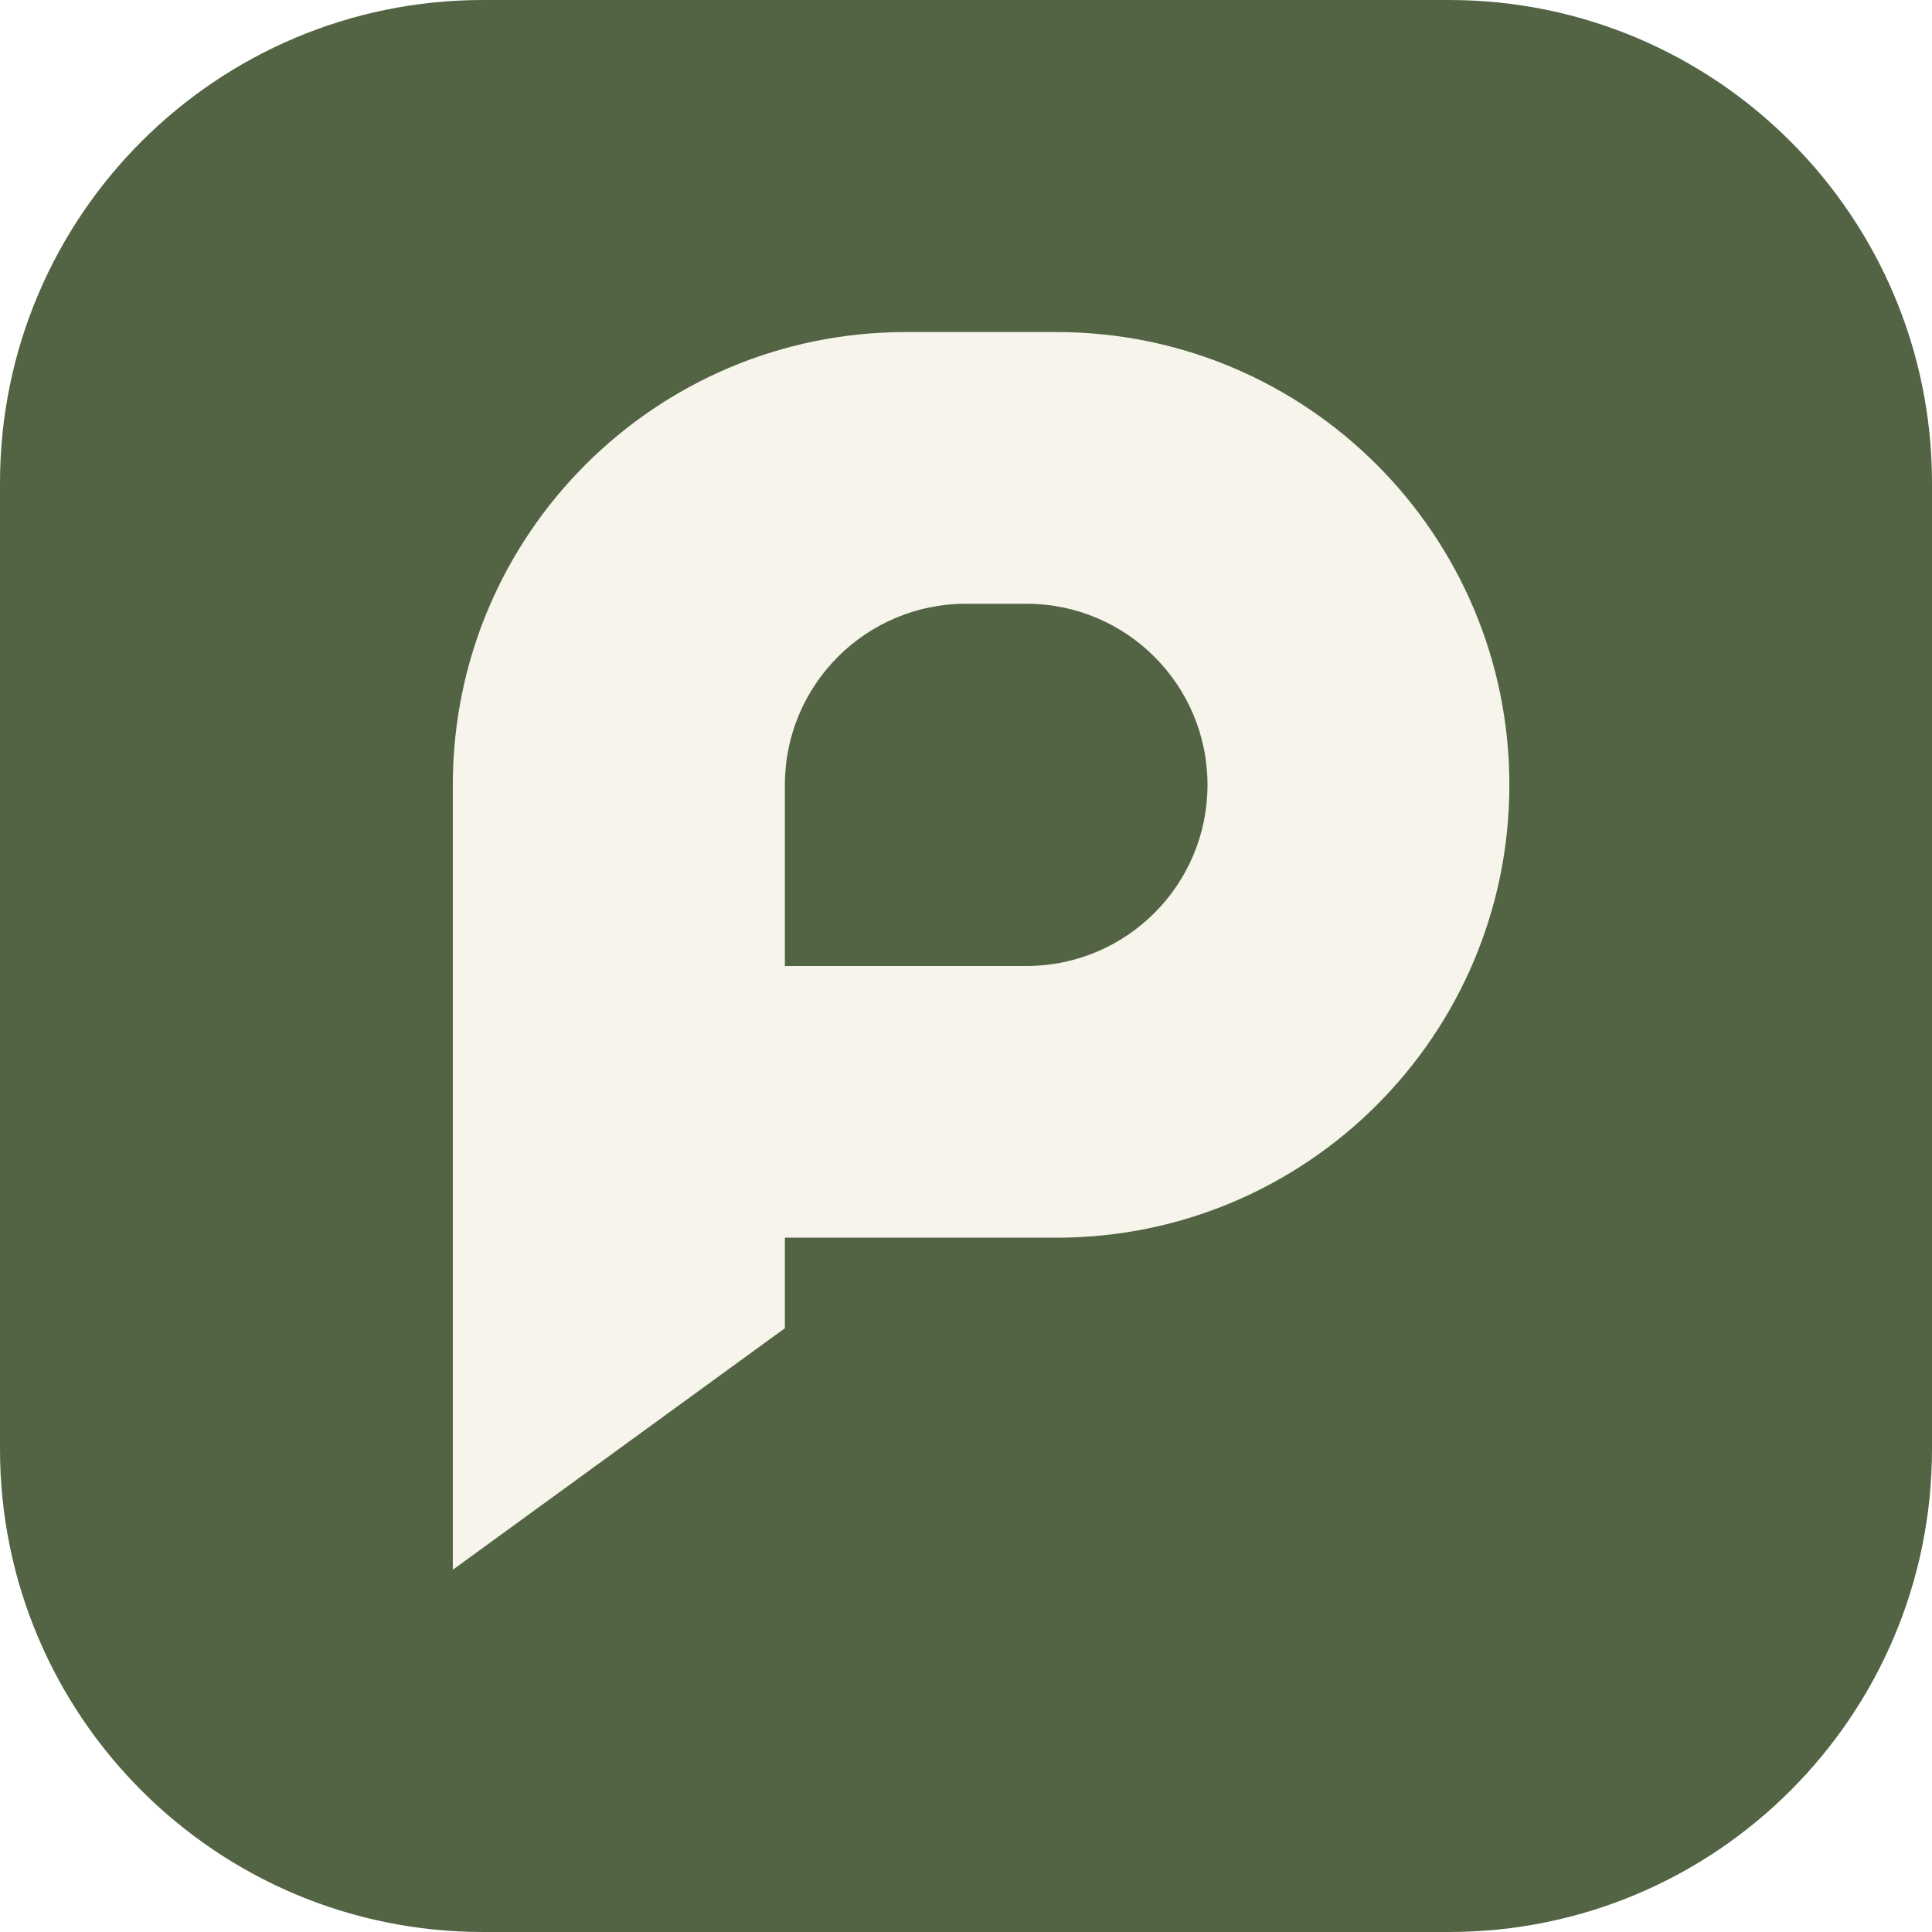
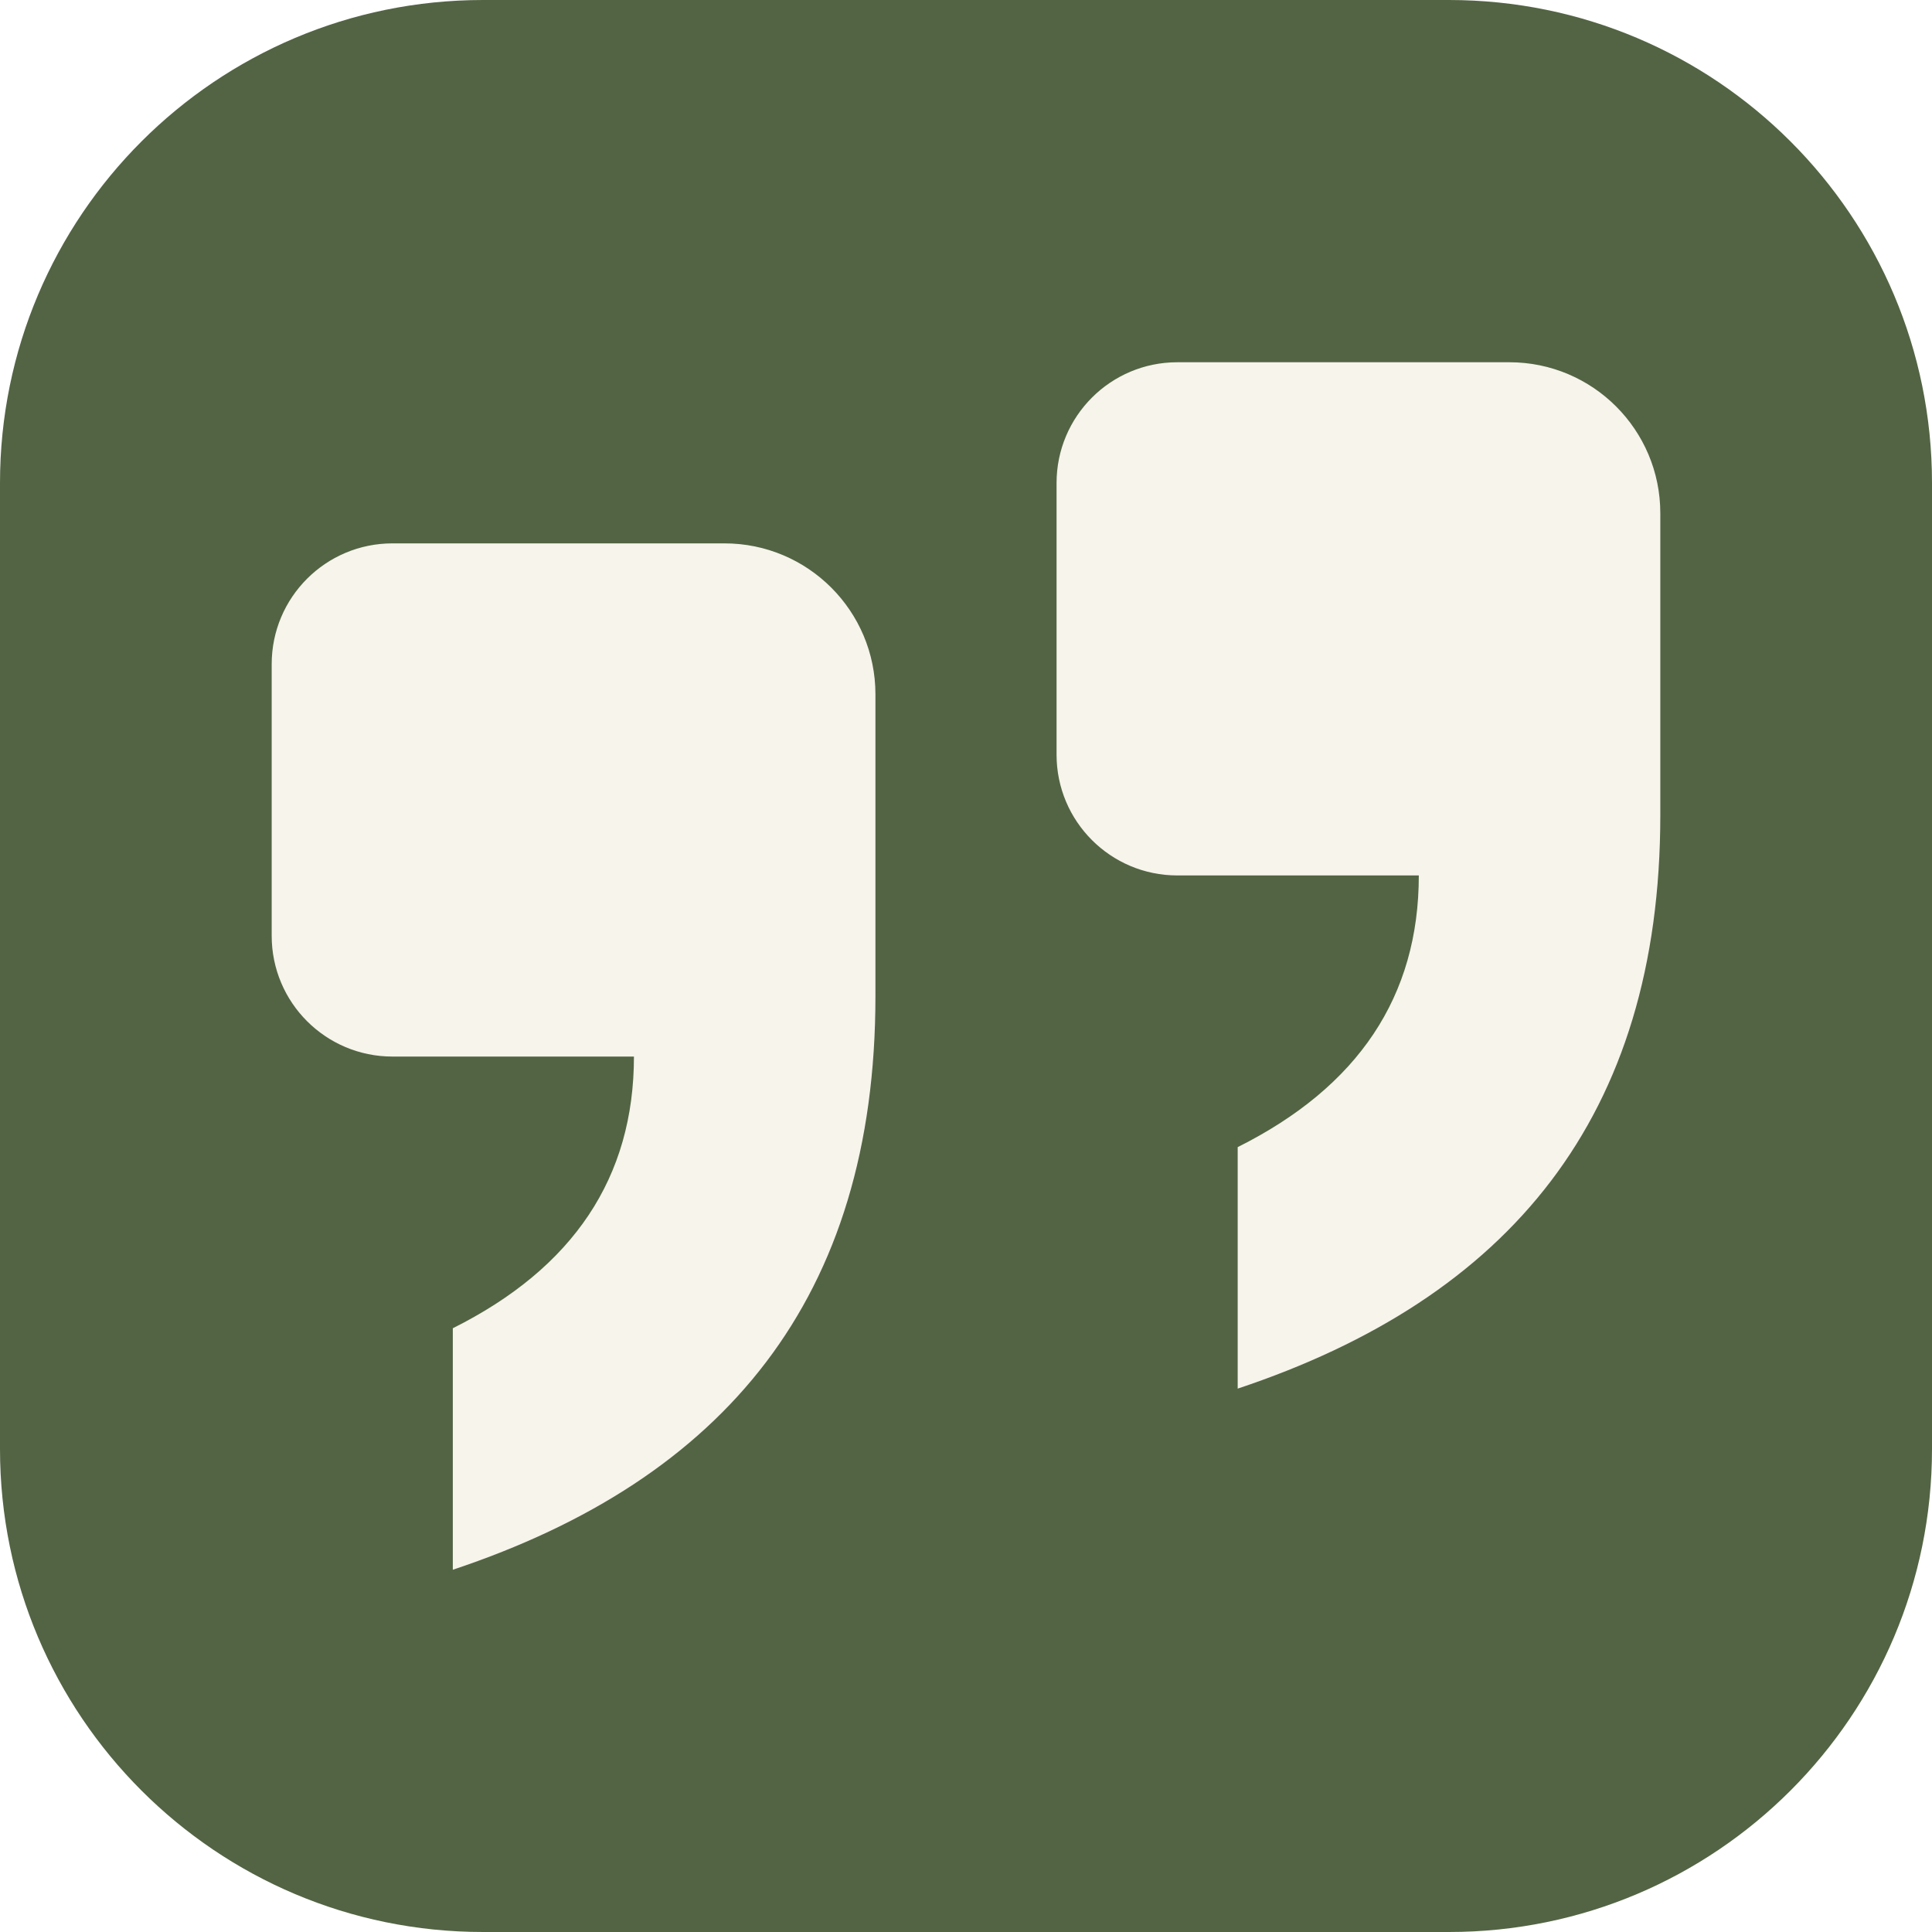
<svg xmlns="http://www.w3.org/2000/svg" viewBox="0 0 48 48">
  <rect width="48" height="48" rx="12" fill="#536444" />
  <g transform="translate(6 6) scale(.75)" fill="#f6f4eb">
-     <path fill-rule="evenodd" d="M7 44V18C7 9.716 13.716 3 22 3H27C35.284 3 42 9.716 42 18S35.284 33 27 33H18V36L7 44ZM18 18C18 14.686 20.686 12 24 12H26C29.314 12 32 14.686 32 18S29.314 24 26 24H18V18Z" />
+     <path d="M5 10h11a5 5 0 0 1 5 5v10c0 10-5 16-14 19v-8c4-2 6-5 6-9H5a4 4 0 0 1-4-4v-9a4 4 0 0 1 4-4Z" />
+     <path d="M31 4h11a5 5 0 0 1 5 5v10c0 10-5 16-14 19v-8c4-2 6-5 6-9h-8a4 4 0 0 1-4-4V8a4 4 0 0 1 4-4Z" />
  </g>
</svg>
